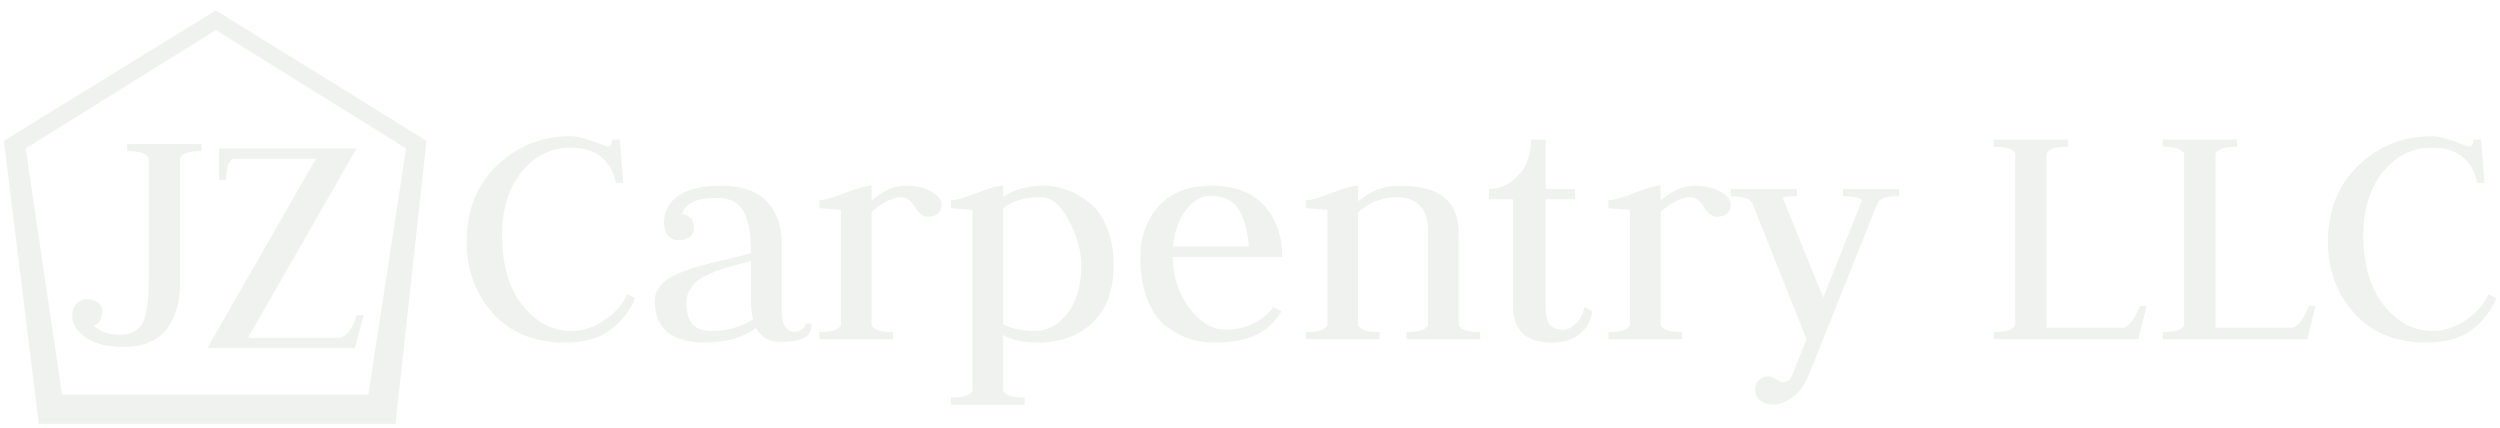
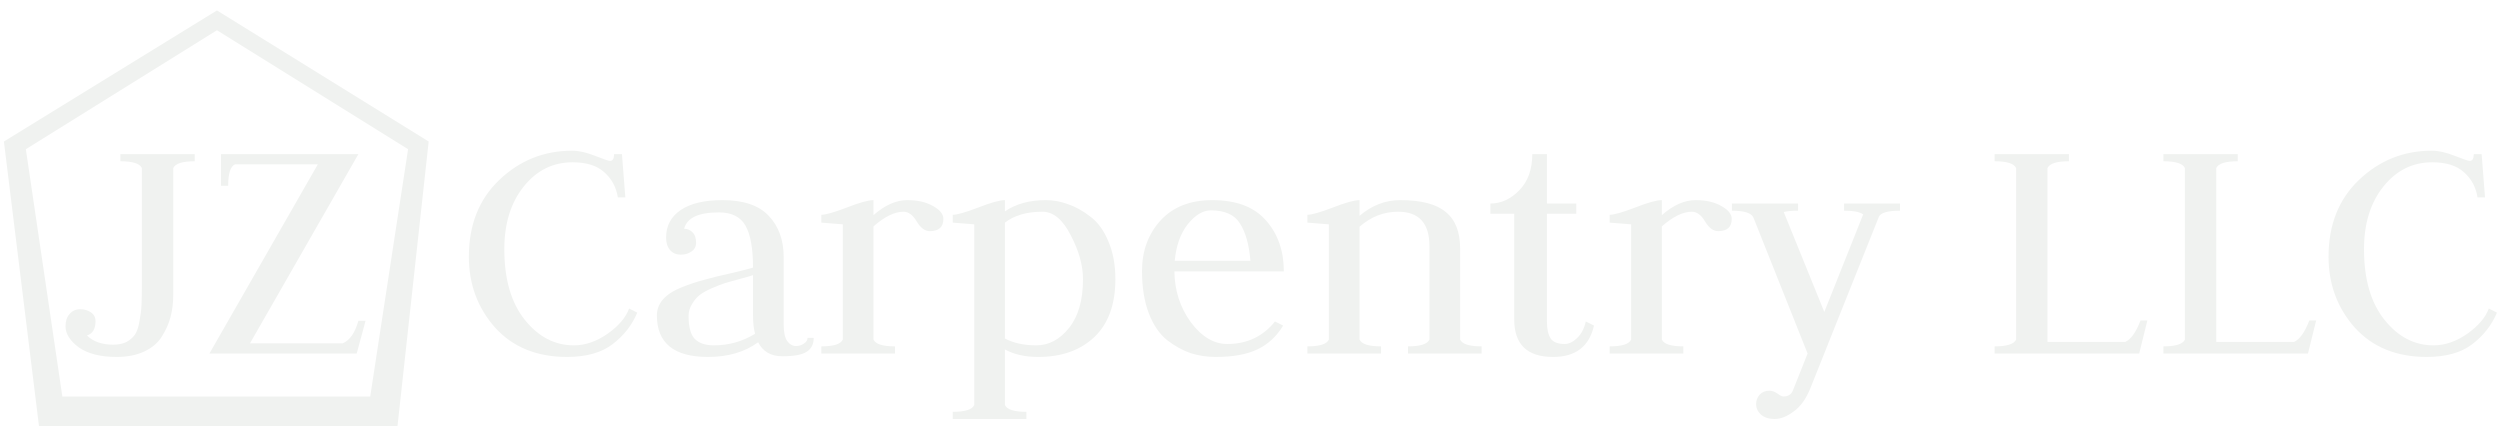
- <svg xmlns="http://www.w3.org/2000/svg" width="199" height="34" viewBox="0 0 199 34" fill="none">
-   <path d="M45.398 11.763C43.84 11.763 42.546 12.406 41.514 13.691C40.482 14.977 39.965 16.643 39.965 18.689C39.965 21.079 40.509 22.953 41.595 24.311C42.682 25.669 43.985 26.348 45.506 26.348C46.412 26.348 47.308 26.04 48.195 25.425C49.082 24.791 49.653 24.121 49.906 23.415L50.558 23.741C50.142 24.737 49.481 25.579 48.575 26.267C47.688 26.937 46.484 27.272 44.963 27.272C42.555 27.272 40.645 26.493 39.232 24.936C37.838 23.36 37.141 21.477 37.141 19.286C37.141 16.751 37.947 14.714 39.558 13.175C41.188 11.618 43.125 10.839 45.37 10.839C45.896 10.839 46.502 10.975 47.19 11.247C47.878 11.518 48.277 11.654 48.385 11.654C48.602 11.654 48.711 11.473 48.711 11.111H49.336L49.608 14.56H49.01C48.883 13.746 48.521 13.076 47.923 12.551C47.344 12.025 46.502 11.763 45.398 11.763Z" fill="#F0F2F0" />
-   <path d="M54.293 17.059C54.547 17.059 54.764 17.15 54.945 17.331C55.144 17.512 55.244 17.793 55.244 18.173C55.244 18.481 55.117 18.716 54.864 18.879C54.628 19.042 54.348 19.123 54.022 19.123C53.678 19.123 53.397 19.006 53.18 18.77C52.962 18.517 52.854 18.182 52.854 17.765C52.854 16.824 53.243 16.09 54.022 15.565C54.8 15.04 55.905 14.778 57.335 14.778C59.019 14.778 60.251 15.194 61.029 16.027C61.826 16.86 62.224 17.965 62.224 19.341V24.718C62.224 25.298 62.315 25.724 62.496 25.995C62.695 26.267 62.93 26.402 63.202 26.402C63.437 26.402 63.646 26.339 63.827 26.212C64.026 26.086 64.125 25.932 64.125 25.751H64.614C64.614 26.258 64.424 26.629 64.044 26.864C63.682 27.1 63.039 27.217 62.115 27.217C61.21 27.217 60.567 26.846 60.187 26.104C59.119 26.882 57.788 27.272 56.194 27.272C53.478 27.272 52.12 26.167 52.12 23.958C52.12 23.487 52.283 23.062 52.609 22.681C52.953 22.301 53.442 21.984 54.076 21.731C54.71 21.477 55.307 21.278 55.869 21.133C56.43 20.97 57.127 20.798 57.96 20.617C58.811 20.418 59.418 20.264 59.78 20.156C59.78 18.635 59.581 17.521 59.182 16.815C58.784 16.109 58.078 15.756 57.064 15.756C55.434 15.756 54.511 16.19 54.293 17.059ZM59.943 25.425C59.834 25.026 59.78 24.538 59.78 23.958V20.753C59.581 20.826 59.236 20.925 58.748 21.052C58.277 21.179 57.888 21.287 57.58 21.378C57.29 21.468 56.937 21.604 56.52 21.785C56.104 21.966 55.778 22.147 55.543 22.328C55.307 22.509 55.099 22.754 54.918 23.062C54.737 23.351 54.646 23.668 54.646 24.012C54.646 24.881 54.809 25.488 55.135 25.832C55.479 26.176 55.986 26.348 56.656 26.348C57.851 26.348 58.947 26.04 59.943 25.425Z" fill="#F0F2F0" />
-   <path d="M65.223 27V26.43C66.2 26.43 66.771 26.249 66.934 25.886V16.706C65.811 16.616 65.241 16.57 65.223 16.57V15.946C65.567 15.946 66.237 15.756 67.233 15.375C68.246 14.977 68.962 14.778 69.378 14.778V15.973C70.284 15.176 71.18 14.778 72.067 14.778C72.882 14.778 73.561 14.932 74.104 15.239C74.665 15.547 74.946 15.891 74.946 16.272C74.946 16.924 74.584 17.249 73.86 17.249C73.479 17.249 73.135 16.996 72.828 16.489C72.52 15.964 72.167 15.701 71.768 15.701C71.062 15.701 70.265 16.09 69.378 16.869V25.886C69.541 26.249 70.112 26.43 71.089 26.43V27H65.223Z" fill="#F0F2F0" />
-   <path d="M75.694 32.215V31.644C76.672 31.644 77.242 31.463 77.405 31.101V16.706C77.405 16.706 76.835 16.661 75.694 16.57V15.946C76.038 15.946 76.708 15.756 77.704 15.375C78.718 14.977 79.433 14.778 79.849 14.778V15.674C80.719 15.076 81.805 14.778 83.109 14.778C83.706 14.778 84.295 14.886 84.874 15.104C85.472 15.303 86.06 15.629 86.639 16.081C87.237 16.516 87.717 17.168 88.079 18.037C88.459 18.906 88.649 19.92 88.649 21.079C88.649 23.089 88.088 24.628 86.966 25.696C85.843 26.747 84.358 27.272 82.511 27.272C81.461 27.272 80.574 27.072 79.849 26.674V31.101C80.012 31.463 80.583 31.644 81.561 31.644V32.215H75.694ZM79.849 25.805C80.537 26.167 81.37 26.348 82.348 26.348C83.344 26.348 84.213 25.886 84.956 24.963C85.698 24.04 86.069 22.745 86.069 21.079C86.069 19.974 85.743 18.807 85.091 17.575C84.458 16.326 83.706 15.701 82.837 15.701C81.588 15.701 80.592 15.991 79.849 16.57V25.805Z" fill="#F0F2F0" />
-   <path d="M93.35 20.454C93.369 21.975 93.803 23.324 94.654 24.501C95.523 25.66 96.492 26.239 97.56 26.239C99.136 26.239 100.403 25.642 101.363 24.447L102.015 24.773C101.49 25.642 100.802 26.276 99.951 26.674C99.118 27.072 98.013 27.272 96.637 27.272C95.949 27.272 95.288 27.172 94.654 26.973C94.02 26.756 93.396 26.412 92.78 25.941C92.165 25.452 91.676 24.737 91.314 23.795C90.951 22.854 90.77 21.731 90.77 20.427C90.77 18.834 91.259 17.494 92.237 16.407C93.233 15.321 94.609 14.778 96.365 14.778C98.285 14.778 99.715 15.321 100.657 16.407C101.598 17.476 102.069 18.825 102.069 20.454H93.35ZM93.378 19.612H99.407C99.299 18.309 99.018 17.313 98.565 16.625C98.131 15.937 97.361 15.593 96.257 15.593C95.623 15.593 95.007 15.964 94.41 16.706C93.83 17.449 93.486 18.417 93.378 19.612Z" fill="#F0F2F0" />
-   <path d="M103.948 27V26.43C104.925 26.43 105.496 26.249 105.659 25.886V16.706C104.536 16.616 103.966 16.57 103.948 16.57V15.946C104.292 15.946 104.962 15.756 105.957 15.375C106.971 14.977 107.687 14.778 108.103 14.778V16.027C109.081 15.194 110.158 14.778 111.335 14.778C113.019 14.778 114.232 15.095 114.975 15.728C115.735 16.344 116.115 17.313 116.115 18.635V25.886C116.278 26.249 116.849 26.43 117.827 26.43V27H111.96V26.43C112.938 26.43 113.508 26.249 113.671 25.886V18.444C113.671 16.616 112.838 15.701 111.172 15.701C110.032 15.701 109.008 16.1 108.103 16.896V25.886C108.266 26.249 108.836 26.43 109.814 26.43V27H103.948Z" fill="#F0F2F0" />
-   <path d="M123.034 11.111V15.049H125.369V15.864H123.034V24.501C123.034 25.063 123.133 25.497 123.332 25.805C123.531 26.095 123.903 26.239 124.446 26.239C124.772 26.239 125.098 26.086 125.424 25.778C125.768 25.452 126.003 25.008 126.13 24.447L126.782 24.773C126.401 26.439 125.315 27.272 123.522 27.272C121.458 27.272 120.426 26.276 120.426 24.284V15.864H118.525V15.049C119.376 15.049 120.145 14.696 120.834 13.99C121.522 13.284 121.866 12.324 121.866 11.111H123.034Z" fill="#F0F2F0" />
-   <path d="M128.031 27V26.43C129.009 26.43 129.579 26.249 129.742 25.886V16.706C128.62 16.616 128.049 16.57 128.031 16.57V15.946C128.375 15.946 129.045 15.756 130.041 15.375C131.055 14.977 131.77 14.778 132.187 14.778V15.973C133.092 15.176 133.988 14.778 134.876 14.778C135.691 14.778 136.37 14.932 136.913 15.239C137.474 15.547 137.755 15.891 137.755 16.272C137.755 16.924 137.393 17.249 136.668 17.249C136.288 17.249 135.944 16.996 135.636 16.489C135.328 15.964 134.975 15.701 134.577 15.701C133.871 15.701 133.074 16.09 132.187 16.869V25.886C132.35 26.249 132.92 26.43 133.898 26.43V27H128.031Z" fill="#F0F2F0" />
-   <path d="M143.038 15.049V15.62C142.513 15.62 142.133 15.656 141.898 15.728L145.13 23.686L148.226 15.918C147.972 15.719 147.465 15.62 146.705 15.62V15.049H151.159V15.62C150.182 15.62 149.62 15.783 149.475 16.109L144.016 29.77C143.672 30.621 143.228 31.237 142.685 31.617C142.16 32.016 141.653 32.215 141.164 32.215C140.712 32.215 140.349 32.097 140.078 31.862C139.824 31.626 139.698 31.346 139.698 31.02C139.698 30.748 139.788 30.504 139.969 30.286C140.168 30.069 140.431 29.96 140.757 29.96C140.956 29.96 141.164 30.033 141.382 30.178C141.599 30.341 141.762 30.422 141.87 30.422C142.251 30.422 142.504 30.259 142.631 29.933L143.799 27L139.48 16.163C139.317 15.801 138.747 15.62 137.769 15.62V15.049H143.038Z" fill="#F0F2F0" />
-   <path d="M158.7 27V26.43C159.678 26.43 160.248 26.249 160.411 25.886V12.225C160.248 11.863 159.678 11.681 158.7 11.681V11.111H164.621V11.681C163.643 11.681 163.073 11.863 162.91 12.225V26.076H169.102C169.555 25.877 169.963 25.307 170.325 24.365H170.868L170.216 27H158.7Z" fill="#F0F2F0" />
-   <path d="M172.148 27V26.43C173.125 26.43 173.696 26.249 173.859 25.886V12.225C173.696 11.863 173.125 11.681 172.148 11.681V11.111H178.069V11.681C177.091 11.681 176.52 11.863 176.357 12.225V26.076H182.55C183.003 25.877 183.41 25.307 183.772 24.365H184.315L183.664 27H172.148Z" fill="#F0F2F0" />
-   <path d="M193.56 11.763C192.003 11.763 190.708 12.406 189.676 13.691C188.644 14.977 188.128 16.643 188.128 18.689C188.128 21.079 188.671 22.953 189.758 24.311C190.844 25.669 192.148 26.348 193.669 26.348C194.574 26.348 195.471 26.04 196.358 25.425C197.245 24.791 197.815 24.121 198.069 23.415L198.721 23.741C198.304 24.737 197.643 25.579 196.738 26.267C195.851 26.937 194.647 27.272 193.126 27.272C190.717 27.272 188.807 26.493 187.395 24.936C186.001 23.36 185.303 21.477 185.303 19.286C185.303 16.751 186.109 14.714 187.721 13.175C189.35 11.618 191.288 10.839 193.533 10.839C194.058 10.839 194.665 10.975 195.353 11.247C196.041 11.518 196.439 11.654 196.548 11.654C196.765 11.654 196.874 11.473 196.874 11.111H197.498L197.77 14.56H197.173C197.046 13.746 196.684 13.076 196.086 12.551C195.507 12.025 194.665 11.763 193.56 11.763Z" fill="#F0F2F0" />
+ <svg xmlns="http://www.w3.org/2000/svg" width="198" height="34" viewBox="0 0 198 34" fill="none">
+   <path d="M45.342 12.853C43.794 12.853 42.507 13.492 41.481 14.77C40.455 16.048 39.942 17.704 39.942 19.738C39.942 22.114 40.482 23.977 41.562 25.327C42.642 26.677 43.938 27.352 45.45 27.352C46.35 27.352 47.241 27.046 48.123 26.434C49.005 25.804 49.572 25.138 49.824 24.436L50.472 24.76C50.058 25.75 49.401 26.587 48.501 27.271C47.619 27.937 46.422 28.27 44.91 28.27C42.516 28.27 40.617 27.496 39.213 25.948C37.827 24.382 37.134 22.51 37.134 20.332C37.134 17.812 37.935 15.787 39.537 14.257C41.157 12.709 43.083 11.935 45.315 11.935C45.837 11.935 46.44 12.07 47.124 12.34C47.808 12.61 48.204 12.745 48.312 12.745C48.528 12.745 48.636 12.565 48.636 12.205H49.257L49.527 15.634H48.933C48.807 14.824 48.447 14.158 47.853 13.636C47.277 13.114 46.44 12.853 45.342 12.853Z" fill="#F0F2F0" />
+   <path d="M54.185 18.118C54.437 18.118 54.653 18.208 54.833 18.388C55.031 18.568 55.13 18.847 55.13 19.225C55.13 19.531 55.004 19.765 54.752 19.927C54.518 20.089 54.239 20.17 53.915 20.17C53.573 20.17 53.294 20.053 53.078 19.819C52.862 19.567 52.754 19.234 52.754 18.82C52.754 17.884 53.141 17.155 53.915 16.633C54.689 16.111 55.787 15.85 57.209 15.85C58.883 15.85 60.107 16.264 60.881 17.092C61.673 17.92 62.069 19.018 62.069 20.386V25.732C62.069 26.308 62.159 26.731 62.339 27.001C62.537 27.271 62.771 27.406 63.041 27.406C63.275 27.406 63.482 27.343 63.662 27.217C63.86 27.091 63.959 26.938 63.959 26.758H64.445C64.445 27.262 64.256 27.631 63.878 27.865C63.518 28.099 62.879 28.216 61.961 28.216C61.061 28.216 60.422 27.847 60.044 27.109C58.982 27.883 57.659 28.27 56.075 28.27C53.375 28.27 52.025 27.172 52.025 24.976C52.025 24.508 52.187 24.085 52.511 23.707C52.853 23.329 53.339 23.014 53.969 22.762C54.599 22.51 55.193 22.312 55.751 22.168C56.309 22.006 57.002 21.835 57.83 21.655C58.676 21.457 59.279 21.304 59.639 21.196C59.639 19.684 59.441 18.577 59.045 17.875C58.649 17.173 57.947 16.822 56.939 16.822C55.319 16.822 54.401 17.254 54.185 18.118ZM59.801 26.434C59.693 26.038 59.639 25.552 59.639 24.976V21.79C59.441 21.862 59.099 21.961 58.613 22.087C58.145 22.213 57.758 22.321 57.452 22.411C57.164 22.501 56.813 22.636 56.399 22.816C55.985 22.996 55.661 23.176 55.427 23.356C55.193 23.536 54.986 23.779 54.806 24.085C54.626 24.373 54.536 24.688 54.536 25.03C54.536 25.894 54.698 26.497 55.022 26.839C55.364 27.181 55.868 27.352 56.534 27.352C57.722 27.352 58.811 27.046 59.801 26.434Z" fill="#F0F2F0" />
+   <path d="M65.05 28V27.433C66.022 27.433 66.589 27.253 66.751 26.893V17.767C65.635 17.677 65.068 17.632 65.05 17.632V17.011C65.392 17.011 66.058 16.822 67.048 16.444C68.056 16.048 68.767 15.85 69.181 15.85V17.038C70.081 16.246 70.972 15.85 71.854 15.85C72.664 15.85 73.339 16.003 73.879 16.309C74.437 16.615 74.716 16.957 74.716 17.335C74.716 17.983 74.356 18.307 73.636 18.307C73.258 18.307 72.916 18.055 72.61 17.551C72.304 17.029 71.953 16.768 71.557 16.768C70.855 16.768 70.063 17.155 69.181 17.929V26.893C69.343 27.253 69.91 27.433 70.882 27.433V28H65.05Z" fill="#F0F2F0" />
+   <path d="M75.459 33.184V32.617C76.431 32.617 76.998 32.437 77.16 32.077V17.767C77.16 17.767 76.593 17.722 75.459 17.632V17.011C75.801 17.011 76.467 16.822 77.457 16.444C78.465 16.048 79.176 15.85 79.59 15.85V16.741C80.454 16.147 81.534 15.85 82.83 15.85C83.424 15.85 84.009 15.958 84.585 16.174C85.179 16.372 85.764 16.696 86.34 17.146C86.934 17.578 87.411 18.226 87.771 19.09C88.149 19.954 88.338 20.962 88.338 22.114C88.338 24.112 87.78 25.642 86.664 26.704C85.548 27.748 84.072 28.27 82.236 28.27C81.192 28.27 80.31 28.072 79.59 27.676V32.077C79.752 32.437 80.319 32.617 81.291 32.617V33.184H75.459ZM79.59 26.812C80.274 27.172 81.102 27.352 82.074 27.352C83.064 27.352 83.928 26.893 84.666 25.975C85.404 25.057 85.773 23.77 85.773 22.114C85.773 21.016 85.449 19.855 84.801 18.631C84.171 17.389 83.424 16.768 82.56 16.768C81.318 16.768 80.328 17.056 79.59 17.632V26.812Z" fill="#F0F2F0" />
+   <path d="M93.012 21.493C93.03 23.005 93.462 24.346 94.308 25.516C95.172 26.668 96.135 27.244 97.197 27.244C98.763 27.244 100.023 26.65 100.977 25.462L101.625 25.786C101.103 26.65 100.419 27.28 99.573 27.676C98.745 28.072 97.647 28.27 96.279 28.27C95.595 28.27 94.938 28.171 94.308 27.973C93.678 27.757 93.057 27.415 92.445 26.947C91.833 26.461 91.347 25.75 90.987 24.814C90.627 23.878 90.447 22.762 90.447 21.466C90.447 19.882 90.933 18.55 91.905 17.47C92.895 16.39 94.263 15.85 96.009 15.85C97.917 15.85 99.339 16.39 100.275 17.47C101.211 18.532 101.679 19.873 101.679 21.493H93.012ZM93.039 20.656H99.033C98.925 19.36 98.646 18.37 98.196 17.686C97.764 17.002 96.999 16.66 95.901 16.66C95.271 16.66 94.659 17.029 94.065 17.767C93.489 18.505 93.147 19.468 93.039 20.656Z" fill="#F0F2F0" />
+   <path d="M103.546 28V27.433C104.518 27.433 105.085 27.253 105.247 26.893V17.767C104.131 17.677 103.564 17.632 103.546 17.632V17.011C103.888 17.011 104.554 16.822 105.544 16.444C106.552 16.048 107.263 15.85 107.677 15.85V17.092C108.649 16.264 109.72 15.85 110.89 15.85C112.564 15.85 113.77 16.165 114.508 16.795C115.264 17.407 115.642 18.37 115.642 19.684V26.893C115.804 27.253 116.371 27.433 117.343 27.433V28H111.511V27.433C112.483 27.433 113.05 27.253 113.212 26.893V19.495C113.212 17.677 112.384 16.768 110.728 16.768C109.594 16.768 108.577 17.164 107.677 17.956V26.893C107.839 27.253 108.406 27.433 109.378 27.433V28H103.546Z" fill="#F0F2F0" />
+   <path d="M122.519 12.205V16.12H124.841V16.93H122.519V25.516C122.519 26.074 122.618 26.506 122.816 26.812C123.014 27.1 123.383 27.244 123.923 27.244C124.247 27.244 124.571 27.091 124.895 26.785C125.237 26.461 125.471 26.02 125.597 25.462L126.245 25.786C125.867 27.442 124.787 28.27 123.005 28.27C120.953 28.27 119.927 27.28 119.927 25.3V16.93H118.037V16.12C118.883 16.12 119.648 15.769 120.332 15.067C121.016 14.365 121.358 13.411 121.358 12.205H122.519Z" fill="#F0F2F0" />
+   <path d="M127.487 28V27.433C128.459 27.433 129.026 27.253 129.188 26.893V17.767C128.072 17.677 127.505 17.632 127.487 17.632V17.011C127.829 17.011 128.495 16.822 129.485 16.444C130.493 16.048 131.204 15.85 131.618 15.85V17.038C132.518 16.246 133.409 15.85 134.291 15.85C135.101 15.85 135.776 16.003 136.316 16.309C136.874 16.615 137.153 16.957 137.153 17.335C137.153 17.983 136.793 18.307 136.073 18.307C135.695 18.307 135.353 18.055 135.047 17.551C134.741 17.029 134.39 16.768 133.994 16.768C133.292 16.768 132.5 17.155 131.618 17.929V26.893C131.78 27.253 132.347 27.433 133.319 27.433V28H127.487Z" fill="#F0F2F0" />
+   <path d="M142.406 16.12V16.687C141.884 16.687 141.506 16.723 141.272 16.795L144.485 24.706L147.563 16.984C147.311 16.786 146.807 16.687 146.051 16.687V16.12H150.479V16.687C149.507 16.687 148.949 16.849 148.805 17.173L143.378 30.754C143.036 31.6 142.595 32.212 142.055 32.59C141.533 32.986 141.029 33.184 140.543 33.184C140.093 33.184 139.733 33.067 139.463 32.833C139.211 32.599 139.085 32.32 139.085 31.996C139.085 31.726 139.175 31.483 139.355 31.267C139.553 31.051 139.814 30.943 140.138 30.943C140.336 30.943 140.543 31.015 140.759 31.159C140.975 31.321 141.137 31.402 141.245 31.402C141.623 31.402 141.875 31.24 142.001 30.916L143.162 28L138.869 17.227C138.707 16.867 138.14 16.687 137.168 16.687V16.12H142.406Z" fill="#F0F2F0" />
+   <path d="M157.975 28V27.433C158.947 27.433 159.514 27.253 159.676 26.893V13.312C159.514 12.952 158.947 12.772 157.975 12.772V12.205H163.861V12.772C162.889 12.772 162.322 12.952 162.16 13.312V27.082H168.316C168.766 26.884 169.171 26.317 169.531 25.381H170.071L169.423 28H157.975Z" fill="#F0F2F0" />
+   <path d="M171.343 28V27.433C172.315 27.433 172.882 27.253 173.044 26.893V13.312C172.882 12.952 172.315 12.772 171.343 12.772V12.205H177.229V12.772C176.257 12.772 175.69 12.952 175.528 13.312V27.082H181.684C182.134 26.884 182.539 26.317 182.899 25.381H183.439L182.791 28H171.343Z" fill="#F0F2F0" />
+   <path d="M192.629 12.853C191.081 12.853 189.794 13.492 188.768 14.77C187.742 16.048 187.229 17.704 187.229 19.738C187.229 22.114 187.769 23.977 188.849 25.327C189.929 26.677 191.225 27.352 192.737 27.352C193.637 27.352 194.528 27.046 195.41 26.434C196.292 25.804 196.859 25.138 197.111 24.436L197.759 24.76C197.345 25.75 196.688 26.587 195.788 27.271C194.906 27.937 193.709 28.27 192.197 28.27C189.803 28.27 187.904 27.496 186.5 25.948C185.114 24.382 184.421 22.51 184.421 20.332C184.421 17.812 185.222 15.787 186.824 14.257C188.444 12.709 190.37 11.935 192.602 11.935C193.124 11.935 193.727 12.07 194.411 12.34C195.095 12.61 195.491 12.745 195.599 12.745C195.815 12.745 195.923 12.565 195.923 12.205H196.544L196.814 15.634H196.22C196.094 14.824 195.734 14.158 195.14 13.636C194.564 13.114 193.727 12.853 192.629 12.853Z" fill="#F0F2F0" />
  <path fill-rule="evenodd" clip-rule="evenodd" d="M17.183 0.827L33.951 11.209L31.482 33.741H3.087L0.309 11.209L17.183 0.827ZM2.047 11.817L4.938 31.407H29.321L32.32 11.817L17.183 2.395L2.047 11.817Z" fill="#F0F2F0" />
-   <path d="M14.328 22.674C14.328 23.308 14.256 23.896 14.111 24.439C13.966 24.983 13.731 25.508 13.405 26.015C13.097 26.504 12.635 26.893 12.02 27.183C11.404 27.472 10.671 27.617 9.82 27.617C8.534 27.617 7.529 27.364 6.805 26.857C6.099 26.332 5.746 25.77 5.746 25.173C5.746 24.756 5.854 24.43 6.072 24.195C6.289 23.942 6.57 23.815 6.914 23.815C7.239 23.815 7.52 23.896 7.756 24.059C8.009 24.222 8.136 24.458 8.136 24.765C8.136 25.381 7.909 25.761 7.457 25.906C7.946 26.395 8.643 26.64 9.548 26.64C9.965 26.64 10.318 26.567 10.607 26.422C10.897 26.259 11.123 26.06 11.286 25.825C11.449 25.571 11.567 25.218 11.639 24.765C11.73 24.295 11.784 23.851 11.803 23.435C11.821 23 11.83 22.421 11.83 21.696V12.57C11.667 12.208 11.096 12.027 10.118 12.027V11.457H16.04V12.027C15.062 12.027 14.491 12.208 14.328 12.57V22.674Z" fill="#F0F2F0" />
-   <path d="M28.244 27.704H16.511L25.148 12.63H18.548C18.186 12.793 18.005 13.363 18.005 14.341H17.435V11.815H28.38L19.743 26.889H27.131C27.692 26.654 28.109 26.056 28.38 25.096H28.951L28.244 27.704Z" fill="#F0F2F0" />
+   <path d="M13.721 23.356C13.721 23.986 13.649 24.571 13.505 25.111C13.361 25.651 13.127 26.173 12.803 26.677C12.497 27.163 12.038 27.55 11.426 27.838C10.814 28.126 10.085 28.27 9.239 28.27C7.961 28.27 6.962 28.018 6.242 27.514C5.54 26.992 5.189 26.434 5.189 25.84C5.189 25.426 5.297 25.102 5.513 24.868C5.729 24.616 6.008 24.49 6.35 24.49C6.674 24.49 6.953 24.571 7.187 24.733C7.439 24.895 7.565 25.129 7.565 25.435C7.565 26.047 7.34 26.425 6.89 26.569C7.376 27.055 8.069 27.298 8.969 27.298C9.383 27.298 9.734 27.226 10.022 27.082C10.31 26.92 10.535 26.722 10.697 26.488C10.859 26.236 10.976 25.885 11.048 25.435C11.138 24.967 11.192 24.526 11.21 24.112C11.228 23.68 11.237 23.104 11.237 22.384V13.312C11.075 12.952 10.508 12.772 9.536 12.772V12.205H15.422V12.772C14.45 12.772 13.883 12.952 13.721 13.312V23.356Z" fill="#F0F2F0" />
+   <path d="M28.25 28H16.586L25.172 13.015H18.611C18.251 13.177 18.071 13.744 18.071 14.716H17.504V12.205H28.385L19.799 27.19H27.143C27.701 26.956 28.115 26.362 28.385 25.408H28.952L28.25 28Z" fill="#F0F2F0" />
</svg>
